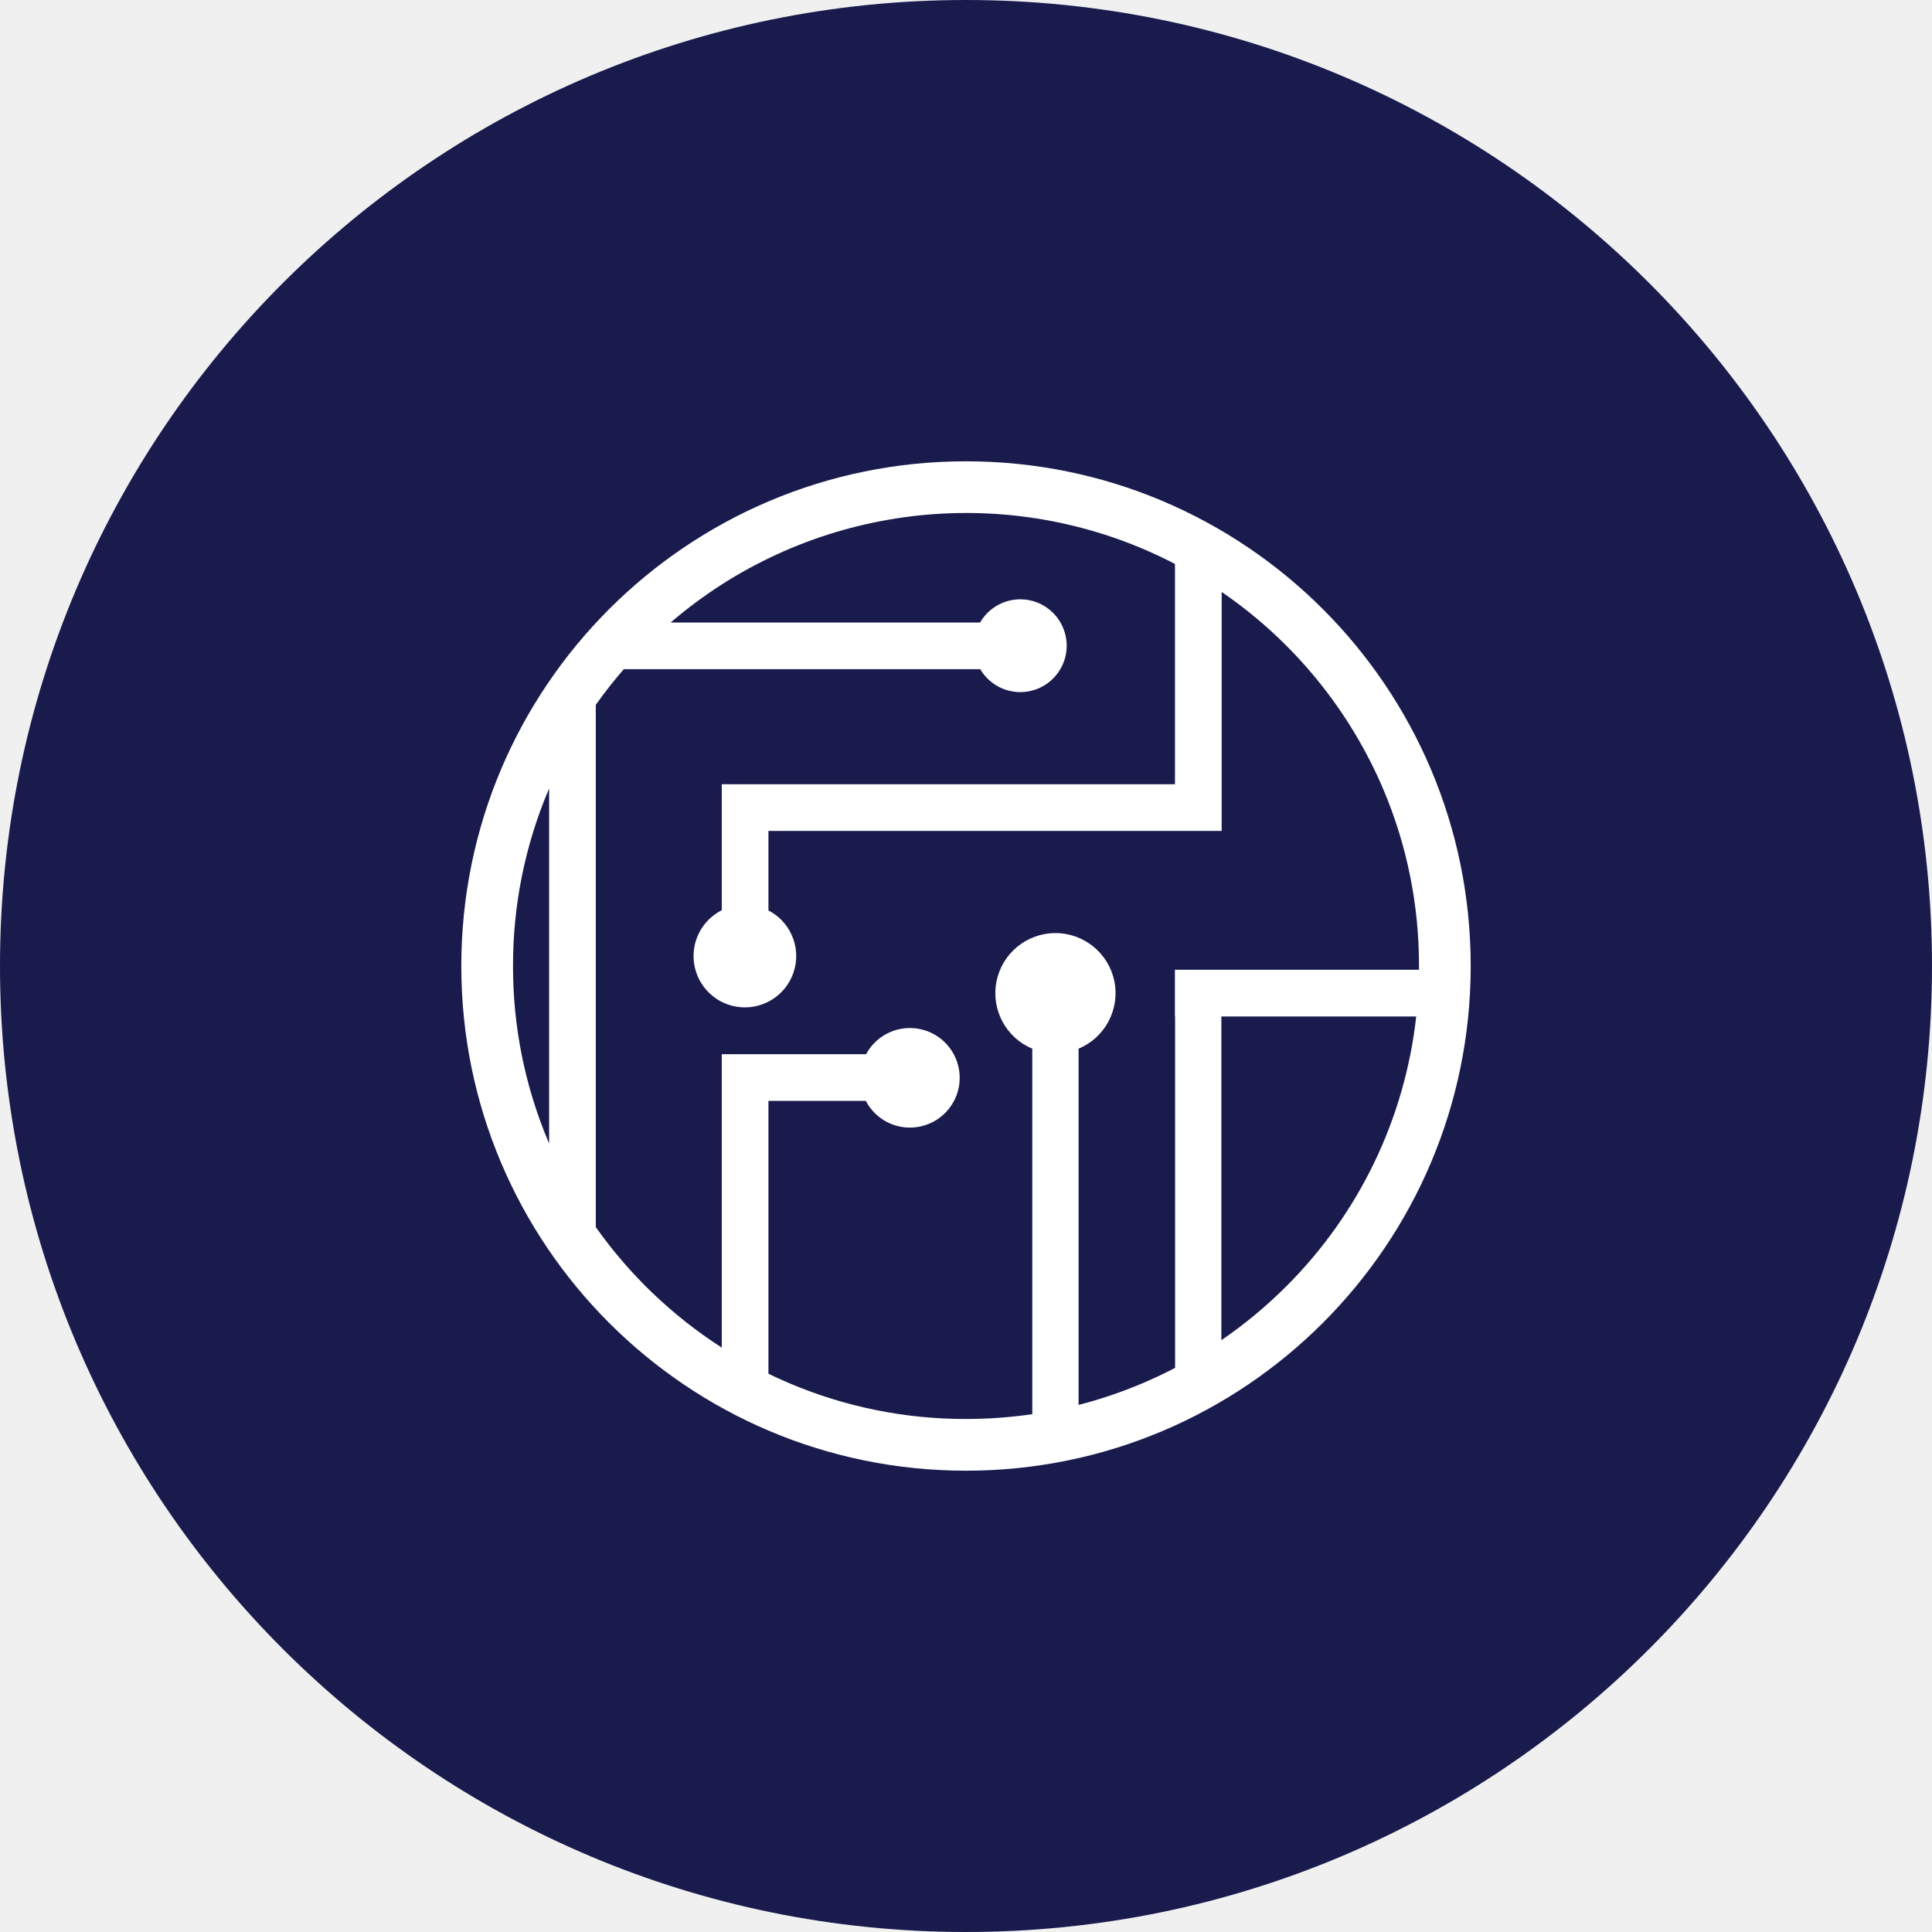
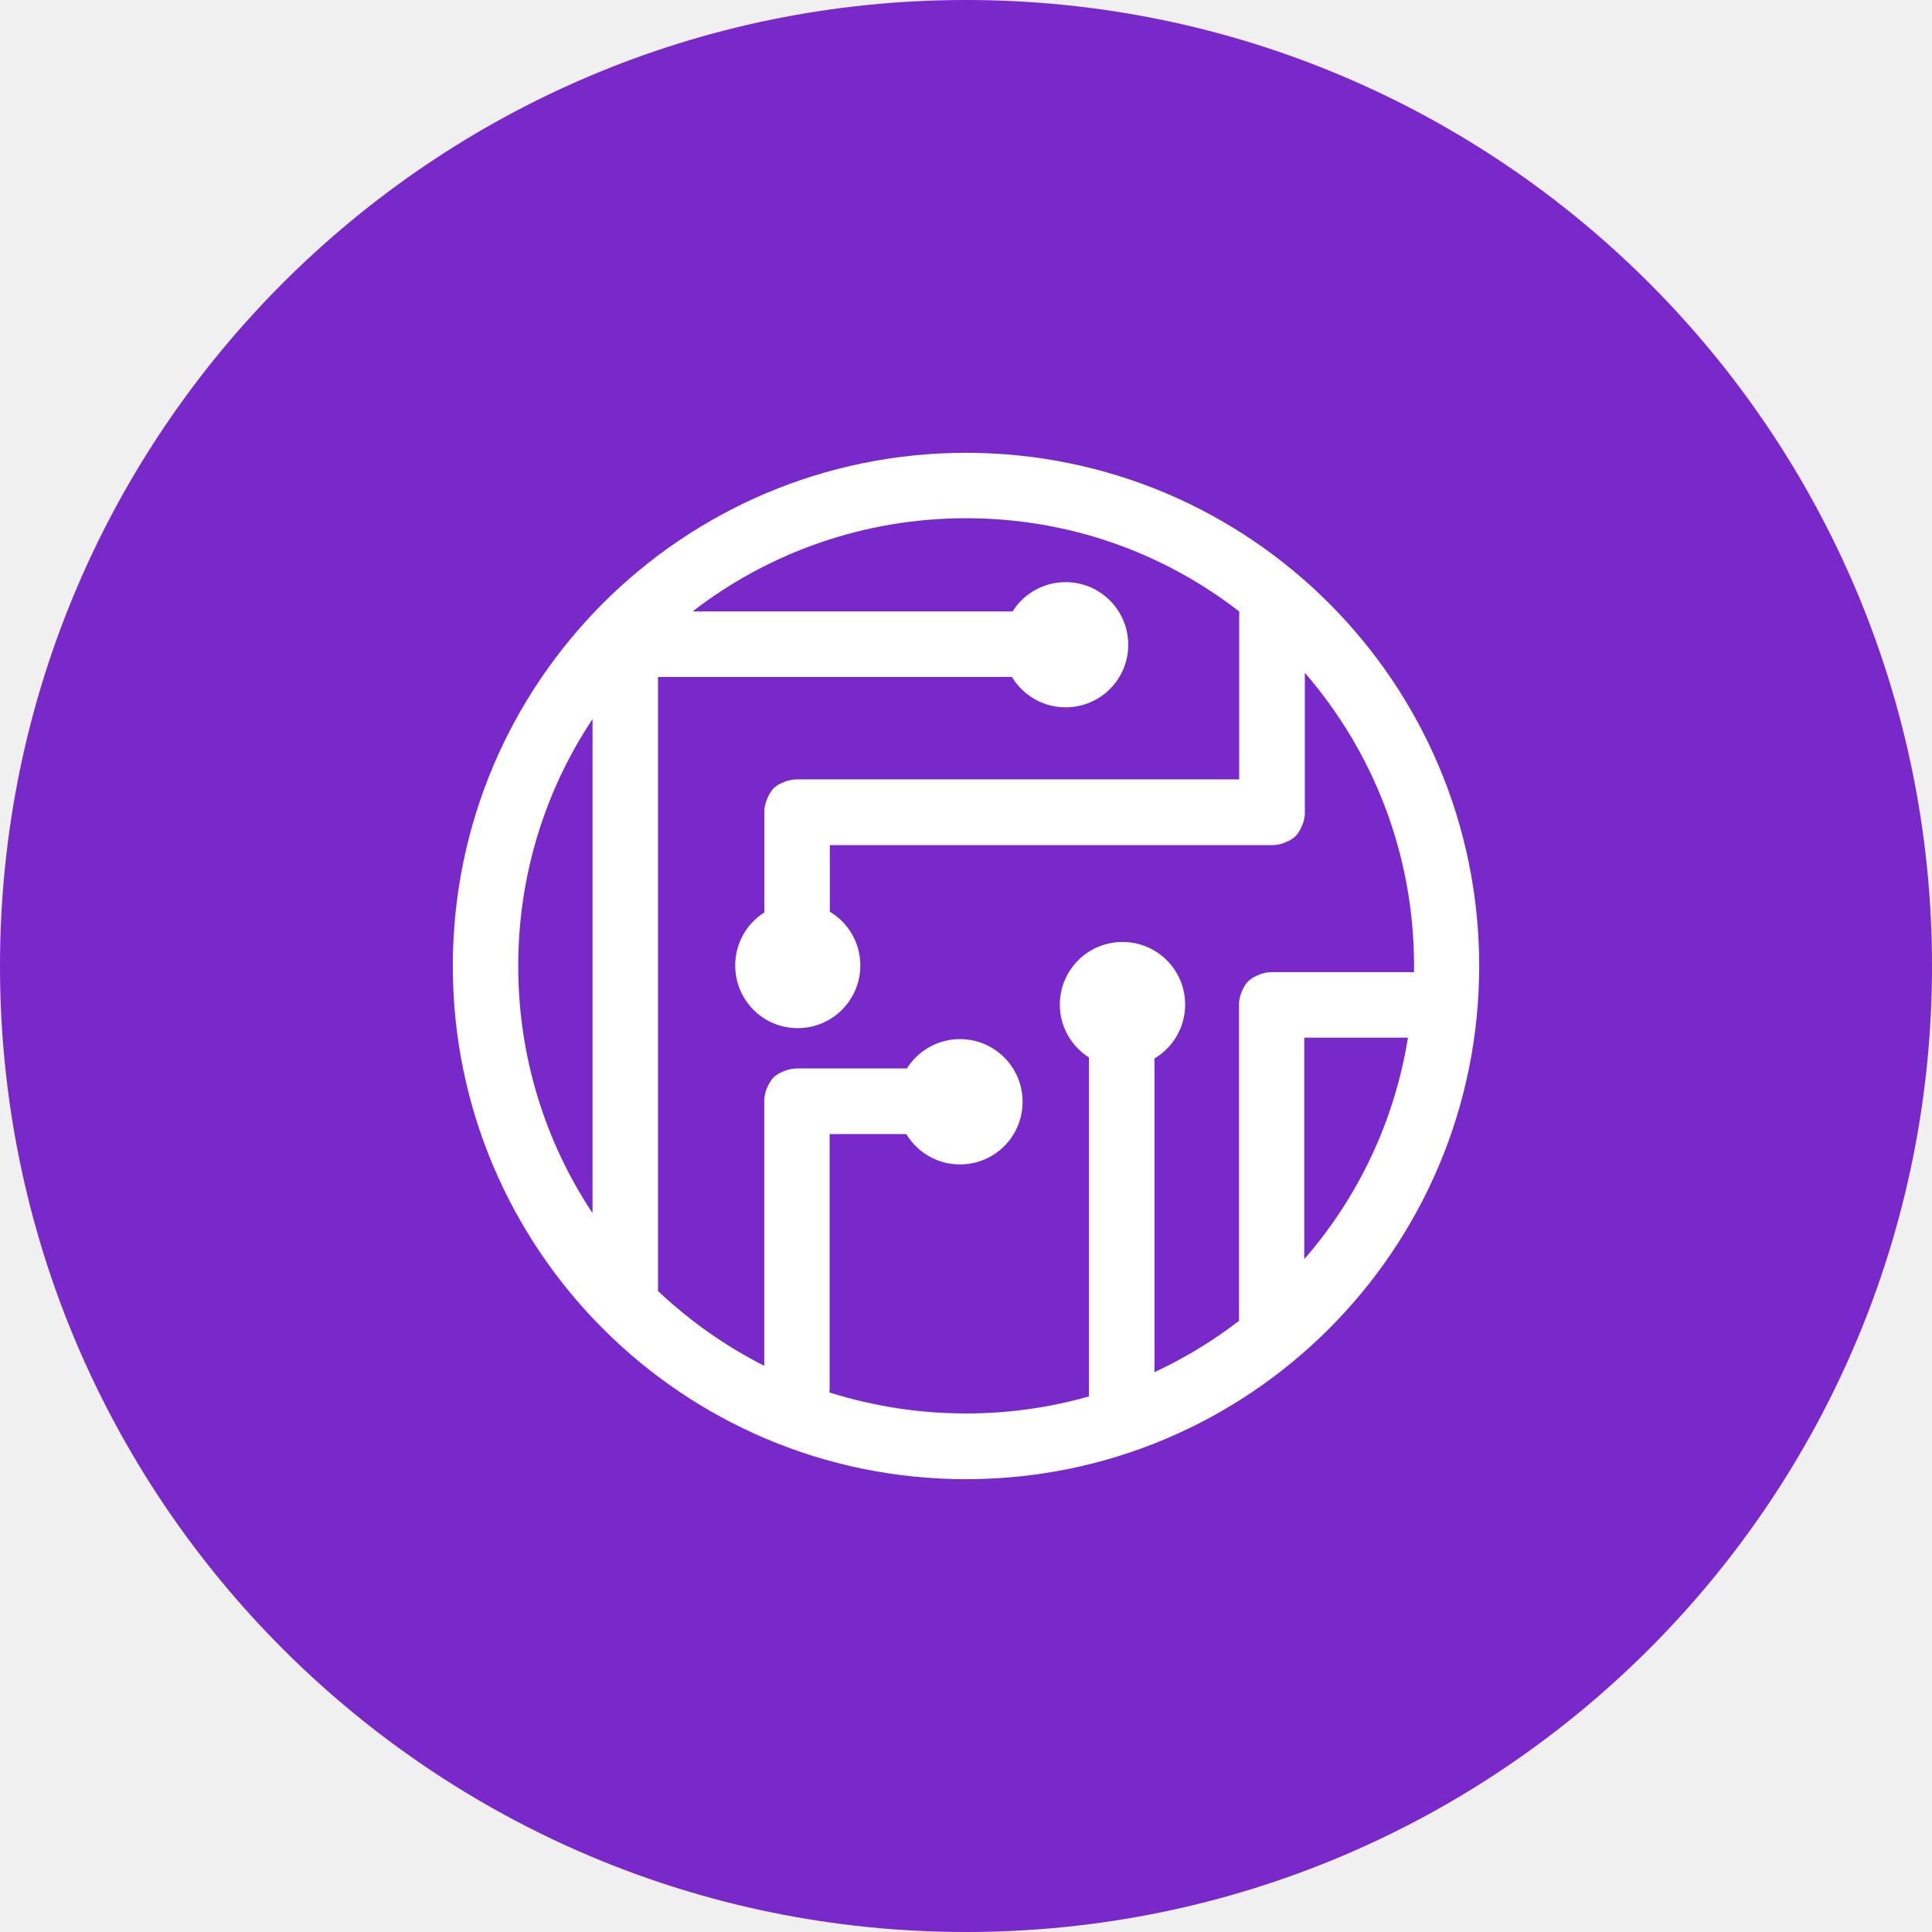
<svg xmlns="http://www.w3.org/2000/svg" viewBox="0 0 1024 1024">
-   <circle cx="512" cy="512" r="512" style="fill:#191b4d" />
-   <path data-name="Filen logo (vector remake by krisu)" d="M512 244.5c-147.74 0-267.5 119.76-267.5 267.5S364.26 779.5 512 779.5 779.5 659.74 779.5 512 659.74 244.5 512 244.5zM271.91 512a238.56 238.56 0 0 1 18.86-93.44l.27-.63v188.14l-.27-.63A238.56 238.56 0 0 1 271.91 512zm299.76 232.63V555.82a31.86 31.86 0 1 0-24.53 0v193.72a242.77 242.77 0 0 1-35.14 2.55 238.56 238.56 0 0 1-93.44-18.86q-5.71-2.42-11.27-5.12V583.5h51.6a26.39 26.39 0 1 0 .14-24.74h-76.48v155.5a242.53 242.53 0 0 1-66.77-63.85V373.59a239.91 239.91 0 0 1 14.85-18.91h188.92a24.6 24.6 0 1 0-.08-24.74h-164a240.41 240.41 0 0 1 250-39.18q8.83 3.74 17.29 8.15v116.75H382.55v66.77a27.21 27.21 0 1 0 24.74.12v-42.16h240.22V313.74a241.36 241.36 0 0 1 85.76 104.81A238.56 238.56 0 0 1 752.09 512v2H622.73v24.74h.1V725q-8.5 4.43-17.39 8.2a238.33 238.33 0 0 1-33.77 11.43zm110.09-62.86a241.19 241.19 0 0 1-34.41 28.56V538.76h103.27a239.22 239.22 0 0 1-68.85 143z" style="fill:#fff" />
+   <circle cx="512" cy="512" r="512" style="fill:#7928ca" />
+   <path d="M512 240c-150.22 0-272 121.78-272 272s121.78 272 272 272 272-121.78 272-272-121.78-272-272-272ZM314.05 642.98c-24.91-37.53-39.38-82.57-39.38-130.98s14.47-93.45 39.38-130.87v261.85Zm377.23 24.4v-117.4h54.97c-7.18 44.59-26.64 84.87-54.97 117.4Zm58.2-152.14h-75.61c-.34 0-.5.06-.84.06s-.5.01-.84.06-.56.05-.84.11c-.34.06-.56.11-.84.17-.34.11-.56.16-.84.22-.34.05-.56.11-.84.22-.34.06-.55.16-.84.28s-.51.23-.79.34c-.34.12-.51.23-.79.34-.34.06-.57.17-.79.34-.28.11-.51.28-.73.39-.28.05-.51.22-.73.39-.34.11-.51.28-.73.45-.28.16-.45.33-.67.5-.28.16-.45.33-.67.5-.28.28-.4.45-.62.62-.28.23-.45.4-.62.62-.16.28-.33.45-.5.67-.11.28-.34.45-.45.67-.11.28-.28.51-.45.73-.11.28-.28.51-.39.73-.11.28-.28.45-.39.73-.06.34-.23.57-.34.79-.12.29-.23.51-.34.79-.11.34-.17.56-.28.84-.11.34-.17.56-.28.84-.05.34-.16.5-.22.84s-.11.56-.17.84c-.06.34-.11.56-.17.84-.05.34-.11.5-.11.84s-.06.5-.06.84v168.23a237.893 237.893 0 0 1-44.82 27.21V561.02c9.76-5.78 16.27-16.43 16.27-28.55 0-18.4-14.81-33.21-33.21-33.21s-33.21 14.87-33.21 33.21c0 11.36 5.82 21.93 15.43 27.99v179.67c-20.7 5.89-42.58 9.03-65.13 9.03-24.59 0-49.03-3.76-72.47-11.16.11-.79.17-1.51.17-2.3V601.07h40.61c5.83 9.65 16.38 16.1 28.44 16.1 18.4 0 33.21-14.81 33.21-33.21s-14.87-33.21-33.21-33.21c-11.83 0-22.27 6.23-28.1 15.54h-58.62c-.34 0-.56.06-.84.06-.34.05-.5.11-.84.11s-.56.05-.84.11c-.34.06-.56.11-.84.17-.34.05-.56.16-.84.22-.34.05-.5.11-.84.22-.34.11-.56.17-.84.28-.29.12-.51.23-.79.34-.34.12-.51.28-.79.34-.34.06-.51.23-.79.34-.28.11-.51.22-.73.39-.28.05-.51.22-.73.39-.28.11-.45.28-.67.45-.28.16-.45.33-.67.5-.28.16-.45.33-.67.5l-.62.62c-.16.23-.33.4-.5.62-.16.28-.33.45-.5.67-.11.28-.28.45-.45.67-.11.34-.28.51-.45.73-.11.28-.22.51-.39.73-.11.28-.28.45-.39.73-.06.34-.23.57-.34.79-.12.29-.23.51-.34.79-.06.29-.17.45-.28.79s-.23.5-.28.84-.16.56-.22.84c-.06.34-.11.56-.17.84-.06.34-.11.56-.17.84-.05.34-.11.5-.11.84s-.06.5-.06.84v141.02a239.956 239.956 0 0 1-56.37-39.71c.06-.33.06-.61.06-.95V358.8h187.58c5.83 9.65 16.38 16.1 28.44 16.1 18.35 0 33.21-14.75 33.21-33.15s-14.87-33.21-33.21-33.21c-11.83 0-22.27 6.23-28.1 15.54h-169.6c40.05-30.96 90.48-49.41 145-49.41s104.73 18.39 144.78 49.47c-.06.5-.06 1.07-.06 1.57v87.39H422.1c-.34 0-.5.06-.84.06s-.5.06-.84.06-.56.05-.84.11c-.34.06-.5.12-.84.17-.34.05-.5.17-.84.22-.34.05-.56.16-.84.22-.34.06-.55.16-.84.28-.29.12-.51.23-.79.34-.34.12-.45.28-.79.34s-.51.23-.79.34c-.28.11-.51.22-.73.39-.28.05-.51.22-.73.39-.28.11-.45.28-.67.45-.28.16-.45.33-.67.5-.28.16-.45.28-.67.5l-.62.62c-.16.23-.33.4-.5.62-.16.28-.33.45-.5.67-.11.28-.28.45-.45.67-.11.28-.28.51-.45.73-.11.28-.22.45-.39.73-.11.34-.28.51-.39.79-.06.34-.23.57-.34.79-.12.29-.23.51-.34.79-.06.29-.17.45-.28.79-.11.34-.23.5-.28.84-.05.34-.16.5-.22.84-.06.34-.11.5-.17.84-.06.34-.12.5-.17.84-.05.34-.11.5-.11.84s-.06.56-.06.84v53.91a33.096 33.096 0 0 0-15.43 28.05c0 18.4 14.7 33.26 33.1 33.26s33.21-14.87 33.21-33.21a33.1 33.1 0 0 0-16.16-28.5v-35.28h235.09c.4 0 .56 0 .9-.06.4-.05.62-.05.9-.11.34-.06.56-.11.84-.17.34-.06.56-.11.84-.17.34-.05.5-.11.84-.22s.5-.16.84-.28.55-.22.84-.34.51-.23.79-.34c.34-.06.51-.23.79-.34.34-.11.51-.22.79-.39.28-.05.51-.22.73-.39.34-.11.51-.28.73-.45.28-.16.45-.33.67-.5.28-.16.45-.28.67-.5.23-.28.4-.45.62-.62.28-.23.45-.4.62-.62.16-.28.33-.45.5-.67.16-.28.33-.45.5-.67.11-.28.28-.51.45-.73.11-.28.22-.45.39-.73.11-.34.33-.51.39-.79.06-.34.23-.51.34-.79.12-.29.22-.45.34-.79.12-.34.23-.5.34-.84.11-.34.17-.56.28-.84.05-.34.16-.56.22-.84.06-.34.11-.56.17-.84.06-.34.11-.56.17-.84.05-.34.11-.5.11-.84 0-.4.06-.62.06-.9v-74.72c36.07 41.62 57.89 95.92 57.89 155.32v3.31Z" style="fill:#fff" />
</svg>
